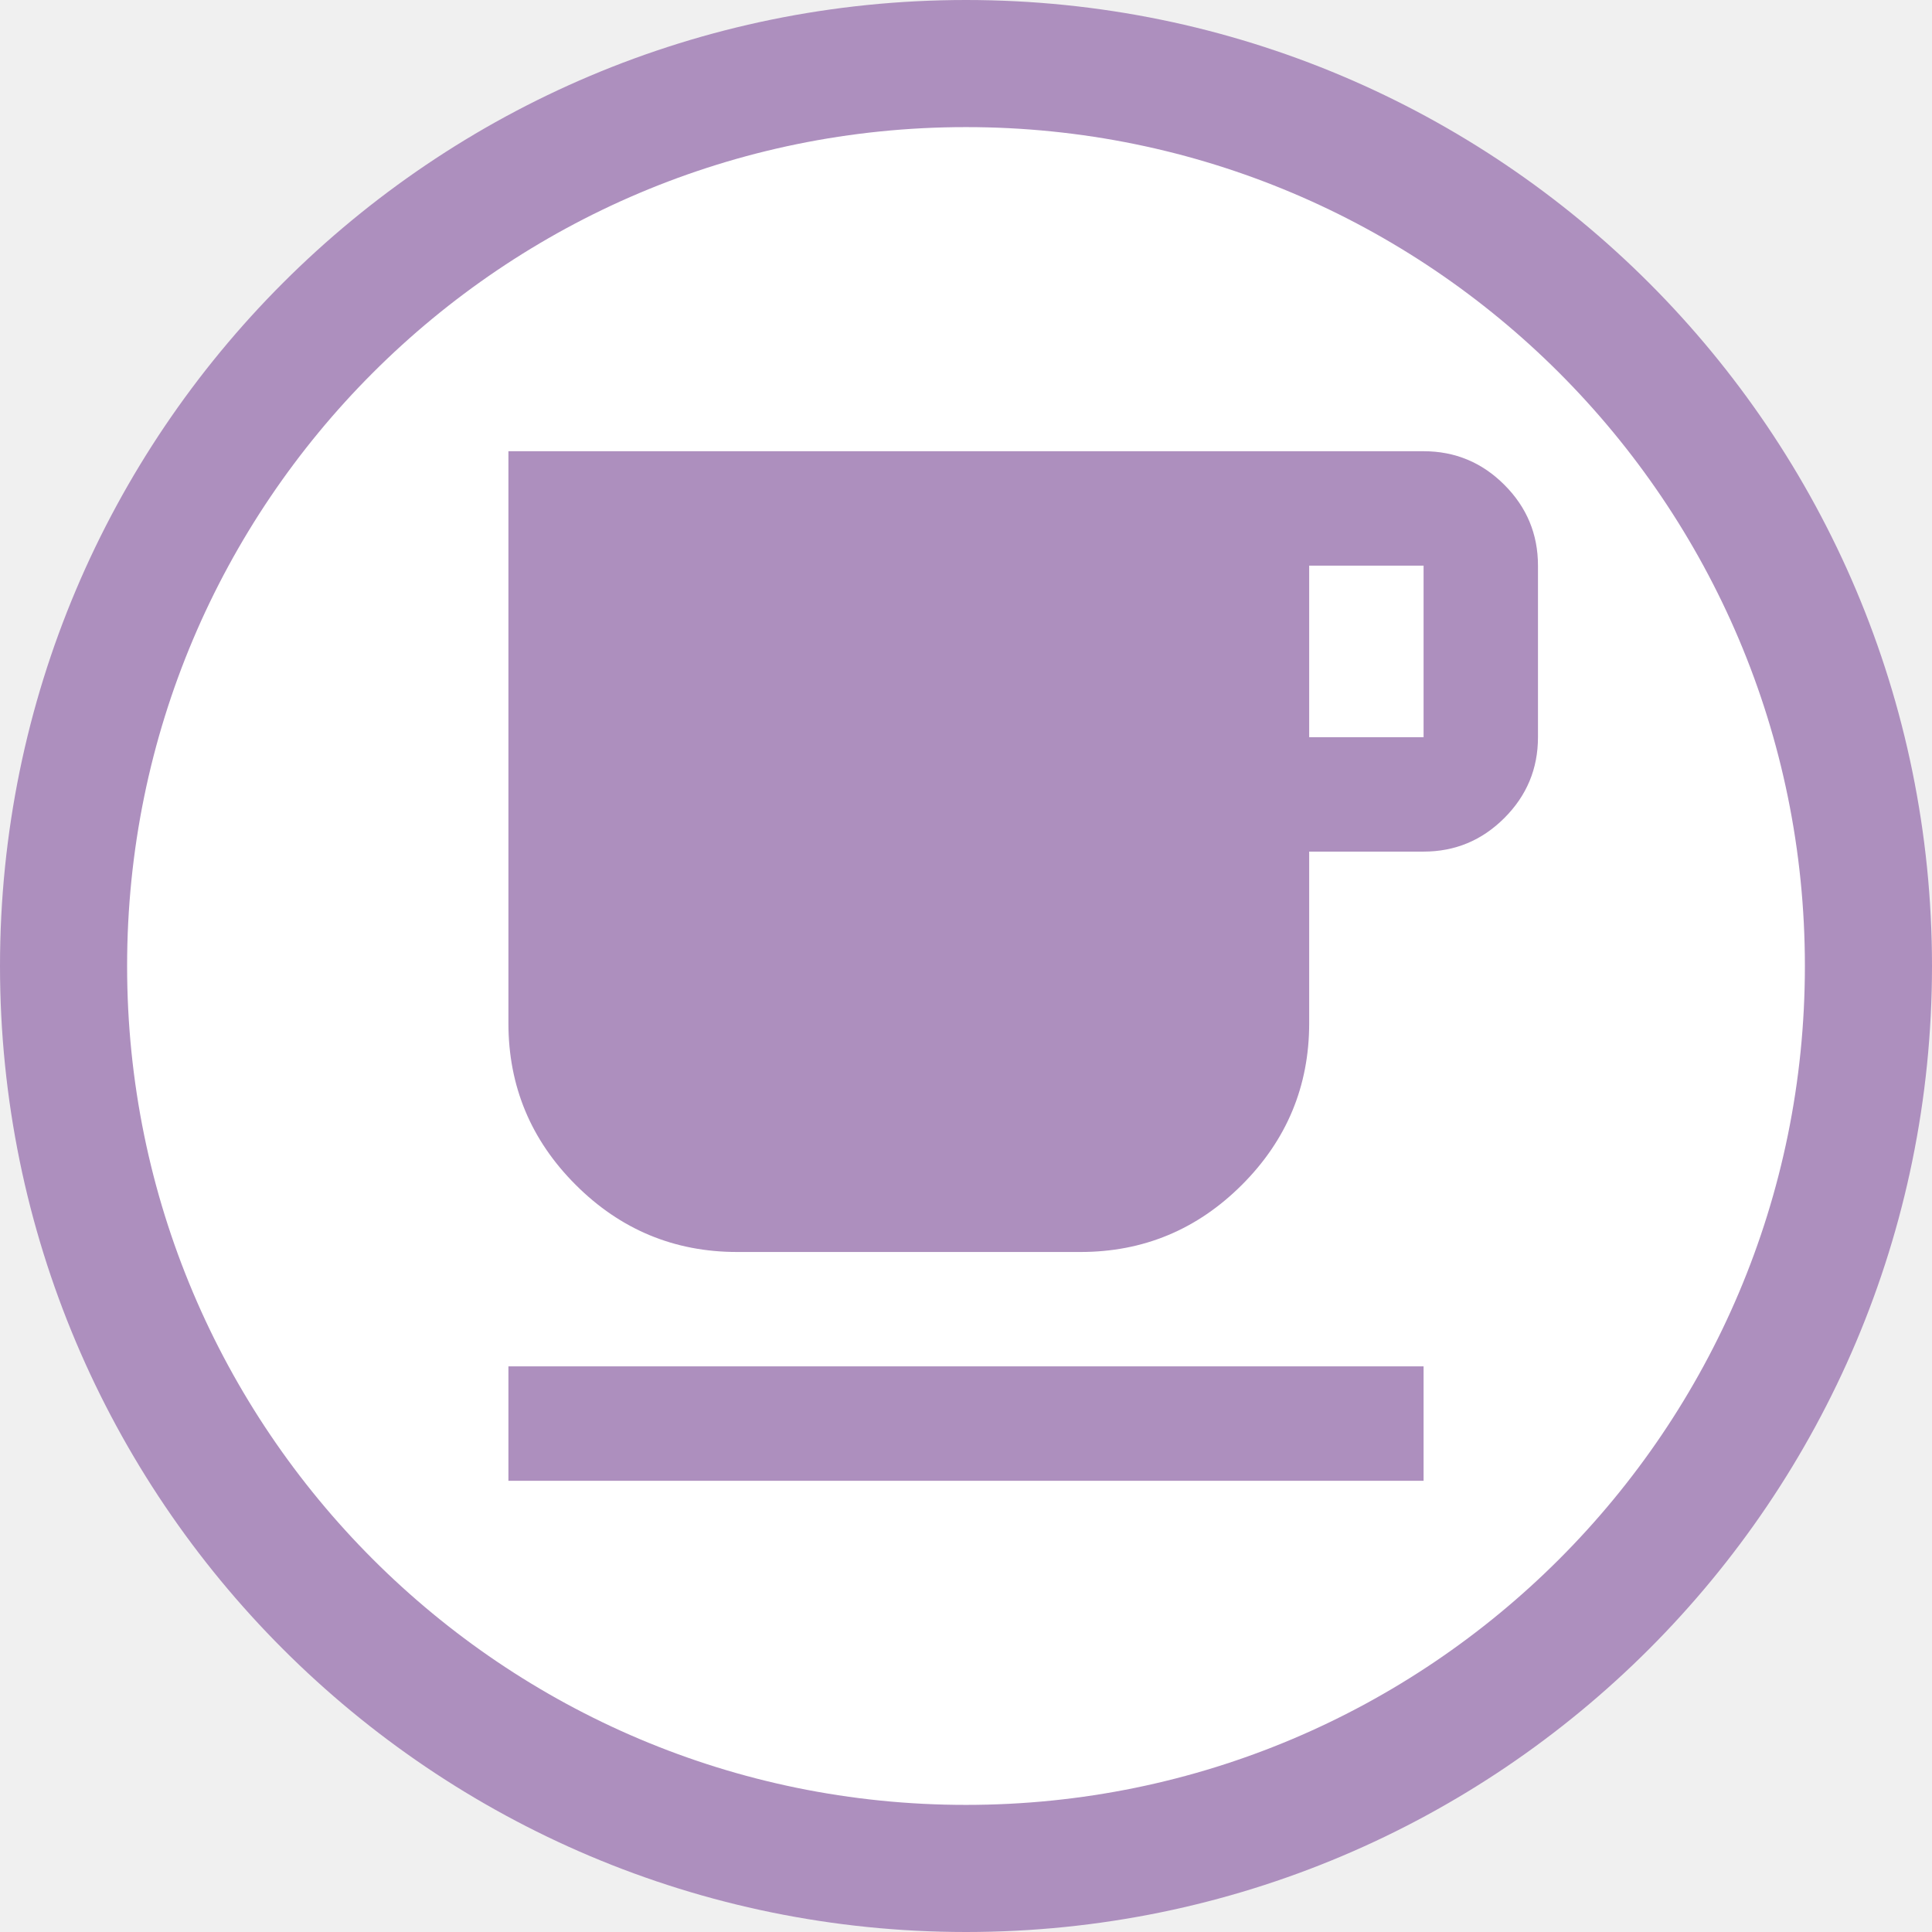
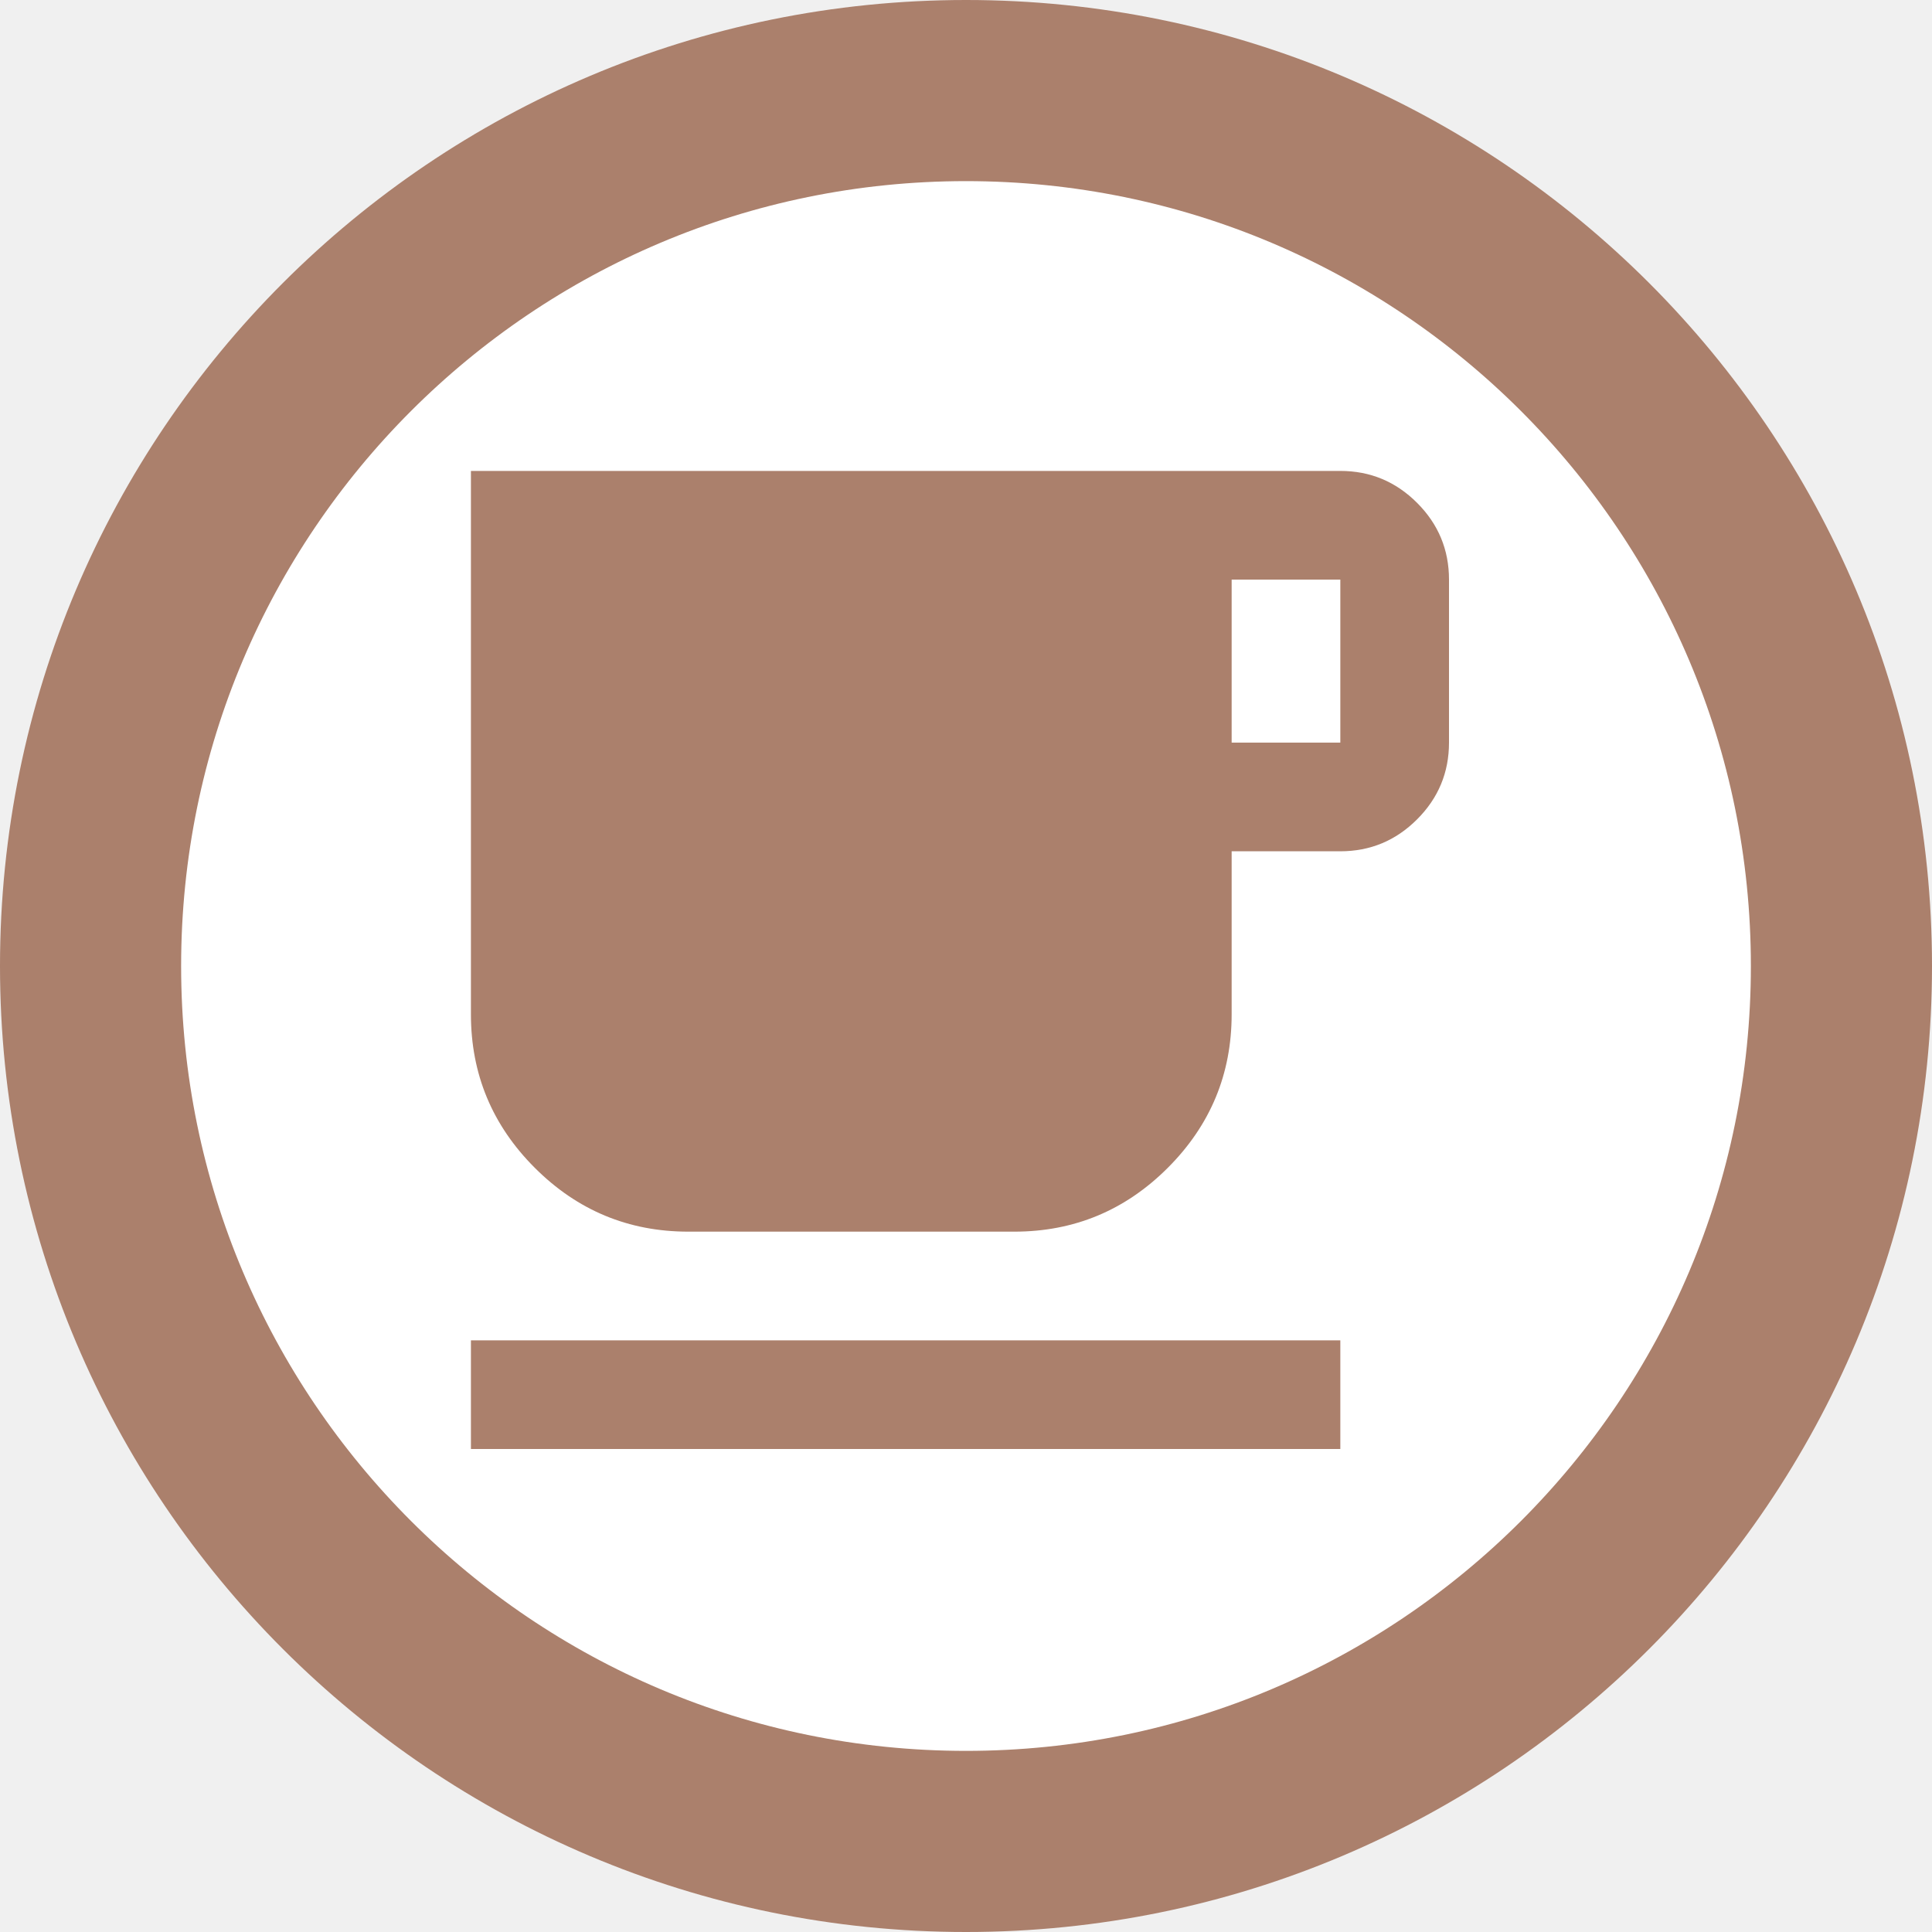
- <svg xmlns="http://www.w3.org/2000/svg" width="152" height="152" viewBox="0 0 152 152" fill="none">
-   <circle cx="76" cy="76" r="71" fill="white" stroke="#AD8FBE" stroke-width="10" />
-   <path d="M40 116.5V107.5H112V116.5H40ZM58 98.5C53.05 98.5 48.812 96.737 45.288 93.213C41.763 89.688 40 85.45 40 80.5V35.5H112C114.475 35.5 116.594 36.381 118.356 38.144C120.119 39.906 121 42.025 121 44.5V58C121 60.475 120.119 62.594 118.356 64.356C116.594 66.119 114.475 67 112 67H103V80.5C103 85.45 101.237 89.688 97.713 93.213C94.188 96.737 89.95 98.5 85 98.5H58ZM103 58H112V44.5H103V58Z" fill="#AD8FBE" />
+ <svg xmlns="http://www.w3.org/2000/svg" width="160" height="160" viewBox="0 0 160 160" fill="none">
+   <circle cx="80" cy="80" r="72.5" fill="white" stroke="#AB806C" stroke-width="15" />
+   <path d="M39 120V111H111V120H39ZM57 102C52.05 102 47.812 100.237 44.288 96.713C40.763 93.188 39 88.95 39 84V39H111C113.475 39 115.594 39.881 117.356 41.644C119.119 43.406 120 45.525 120 48V61.5C120 63.975 119.119 66.094 117.356 67.856C115.594 69.619 113.475 70.5 111 70.5H102V84C102 88.95 100.237 93.188 96.713 96.713C93.188 100.237 88.95 102 84 102H57ZM102 61.5H111V48H102V61.5Z" fill="#AB806C" />
</svg>
